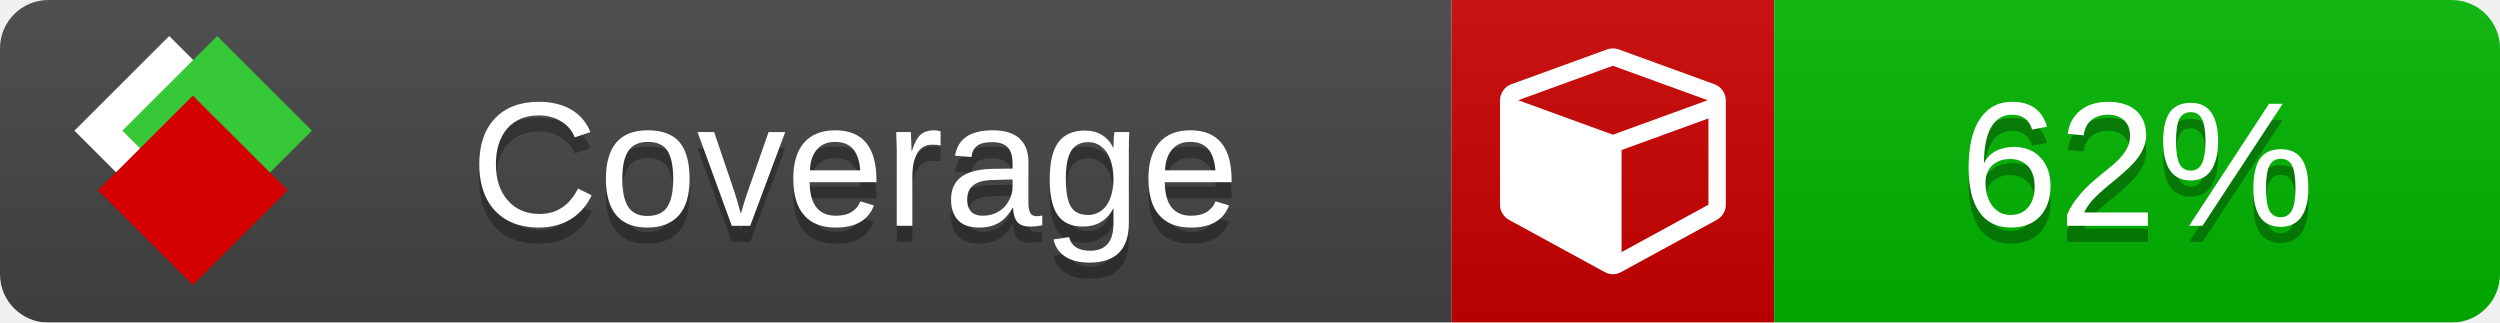
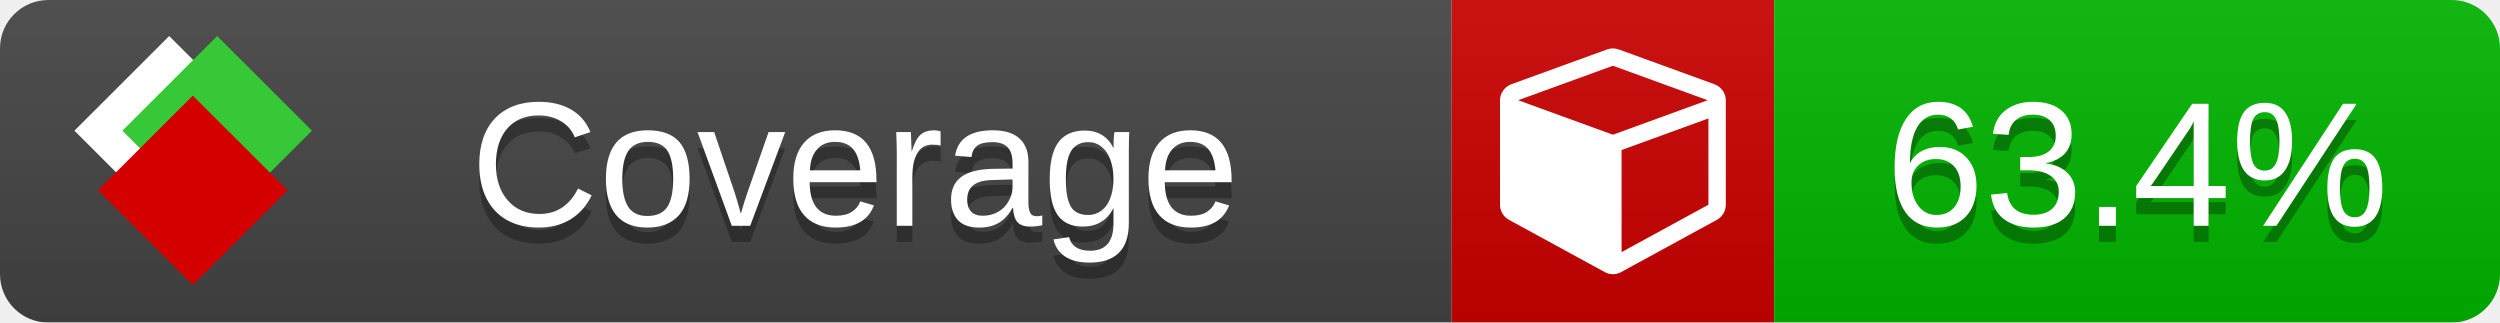
<svg xmlns="http://www.w3.org/2000/svg" xmlns:xlink="http://www.w3.org/1999/xlink" width="155" height="20">
  <style type="text/css">
          
            @keyframes fade1 {
                0% { visibility: visible; opacity: 1; }
               23% { visibility: visible; opacity: 1; }
               25% { visibility: hidden; opacity: 0; }
               48% { visibility: hidden; opacity: 0; }
               50% { visibility: hidden; opacity: 0; }
               73% { visibility: hidden; opacity: 0; }
               75% { visibility: hidden; opacity: 0; }
               98% { visibility: hidden; opacity: 0; }
              100% { visibility: visible; opacity: 1; }
            }
            @keyframes fade2 {
                0% { visibility: hidden; opacity: 0; }
               23% { visibility: hidden; opacity: 0; }
               25% { visibility: visible; opacity: 1; }
               48% { visibility: visible; opacity: 1; }
               50% { visibility: hidden; opacity: 0; }
               73% { visibility: hidden; opacity: 0; }
               75% { visibility: hidden; opacity: 0; }
               98% { visibility: hidden; opacity: 0; }
              100% { visibility: hidden; opacity: 0; }
            }
            @keyframes fade3 {
                0% { visibility: hidden; opacity: 0; }
               23% { visibility: hidden; opacity: 0; }
               25% { visibility: hidden; opacity: 0; }
               48% { visibility: hidden; opacity: 0; }
               50% { visibility: visible; opacity: 1; }
               73% { visibility: visible; opacity: 1; }
               75% { visibility: hidden; opacity: 0; }
               98% { visibility: hidden; opacity: 0; }
              100% { visibility: hidden; opacity: 0; }
            }
            @keyframes fade4 {
                0% { visibility: hidden; opacity: 0; }
               23% { visibility: hidden; opacity: 0; }
               25% { visibility: hidden; opacity: 0; }
               48% { visibility: hidden; opacity: 0; }
               50% { visibility: hidden; opacity: 0; }
               73% { visibility: hidden; opacity: 0; }
               75% { visibility: visible; opacity: 1; }
               98% { visibility: visible; opacity: 1; }
              100% { visibility: hidden; opacity: 0; }
            }
            .linecoverage {
                animation-duration: 15s;
                animation-name: fade1;
                animation-iteration-count: infinite;
            }
            .branchcoverage {
                animation-duration: 15s;
                animation-name: fade2;
                animation-iteration-count: infinite;
            }
            .methodcoverage {
                animation-duration: 15s;
                animation-name: fade3;
                animation-iteration-count: infinite;
            }
            .fullmethodcoverage {
                animation-duration: 15s;
                animation-name: fade4;
                animation-iteration-count: infinite;
            }
          
    </style>
  <defs>
    <linearGradient id="gradient" x2="0" y2="100%">
      <stop offset="0" stop-color="#bbb" stop-opacity=".1" />
      <stop offset="1" stop-opacity=".1" />
    </linearGradient>
    <linearGradient id="c">
      <stop offset="0" stop-color="#d40000" />
      <stop offset="1" stop-color="#ff2a2a" />
    </linearGradient>
    <linearGradient id="a">
      <stop offset="0" stop-color="#e0e0de" />
      <stop offset="1" stop-color="#fff" />
    </linearGradient>
    <linearGradient id="b">
      <stop offset="0" stop-color="#37c837" />
      <stop offset="1" stop-color="#217821" />
    </linearGradient>
    <linearGradient xlink:href="#a" id="e" x1="106.44" x2="69.96" y1="-11.96" y2="-46.84" gradientTransform="matrix(-.8426 -.00045 -.00045 -.8426 -94.27 -75.82)" gradientUnits="userSpaceOnUse" />
    <linearGradient xlink:href="#b" id="f" x1="56.19" x2="77.97" y1="-23.45" y2="10.62" gradientTransform="matrix(.8426 .00045 .00045 .8426 94.27 75.82)" gradientUnits="userSpaceOnUse" />
    <linearGradient xlink:href="#c" id="g" x1="79.98" x2="132.9" y1="10.79" y2="10.79" gradientTransform="matrix(.8426 .00045 .00045 .8426 94.27 75.82)" gradientUnits="userSpaceOnUse" />
    <mask id="mask">
      <rect width="155" height="20" rx="3" fill="#fff" />
    </mask>
    <g id="icon" transform="matrix(.04486 0 0 .04481 -.48 -.63)">
      <rect width="52.92" height="52.92" x="-109.72" y="-27.13" fill="url(#e)" transform="rotate(-135)" />
      <rect width="52.92" height="52.92" x="70.19" y="-39.18" fill="url(#f)" transform="rotate(45)" />
      <rect width="52.92" height="52.92" x="80.05" y="-15.74" fill="url(#g)" transform="rotate(45)" />
    </g>
  </defs>
  <g mask="url(#mask)">
    <rect x="0" y="0" width="90" height="20" fill="#444" />
    <rect x="90" y="0" width="20" height="20" fill="#c00" />
    <rect x="110" y="0" width="45" height="20" fill="#00B600" />
    <rect x="0" y="0" width="155" height="20" fill="url(#gradient)" />
  </g>
  <g>
    <path class="" fill="#fff" d="m 100.538,15.629 5.385,-2.936 v -5.351 l -5.385,1.96 z M 100,8.351 105.873,6.214 100,4.077 94.127,6.214 Z m 7,-2.12 v 6.462 q 0,0.294 -0.151,0.547 -0.151,0.252 -0.412,0.395 l -5.923,3.231 q -0.236,0.135 -0.513,0.135 -0.278,0 -0.513,-0.135 l -5.923,-3.231 Q 93.303,13.492 93.151,13.239 93,12.987 93,12.692 v -6.462 q 0,-0.337 0.194,-0.614 0.194,-0.278 0.513,-0.395 l 5.923,-2.154 q 0.185,-0.067 0.37,-0.067 0.185,0 0.37,0.067 l 5.923,2.154 q 0.32,0.118 0.513,0.395 Q 107,5.894 107,6.231 Z" />
  </g>
  <g fill="#fff" text-anchor="middle" font-family="Verdana,Arial,Geneva,sans-serif" font-size="11">
    <a xlink:href="https://github.com/danielpalme/ReportGenerator" target="_top">
      <use xlink:href="#icon" transform="translate(3,1) scale(3.5)" />
    </a>
    <text x="53" y="15" fill="#010101" fill-opacity=".3">Coverage</text>
    <text x="53" y="14" fill="#fff">Coverage</text>
-     <text class="" x="132.5" y="15" fill="#010101" fill-opacity=".3">62%</text>
-     <text class="" x="132.5" y="14">62%</text>
+     <text class="" x="132.5" y="15" fill="#010101" fill-opacity=".3">63.4%</text>
+     <text class="" x="132.5" y="14">63.4%</text>
  </g>
  <g>
    <rect class="" x="90" y="0" width="65" height="20" fill-opacity="0" />
  </g>
</svg>
